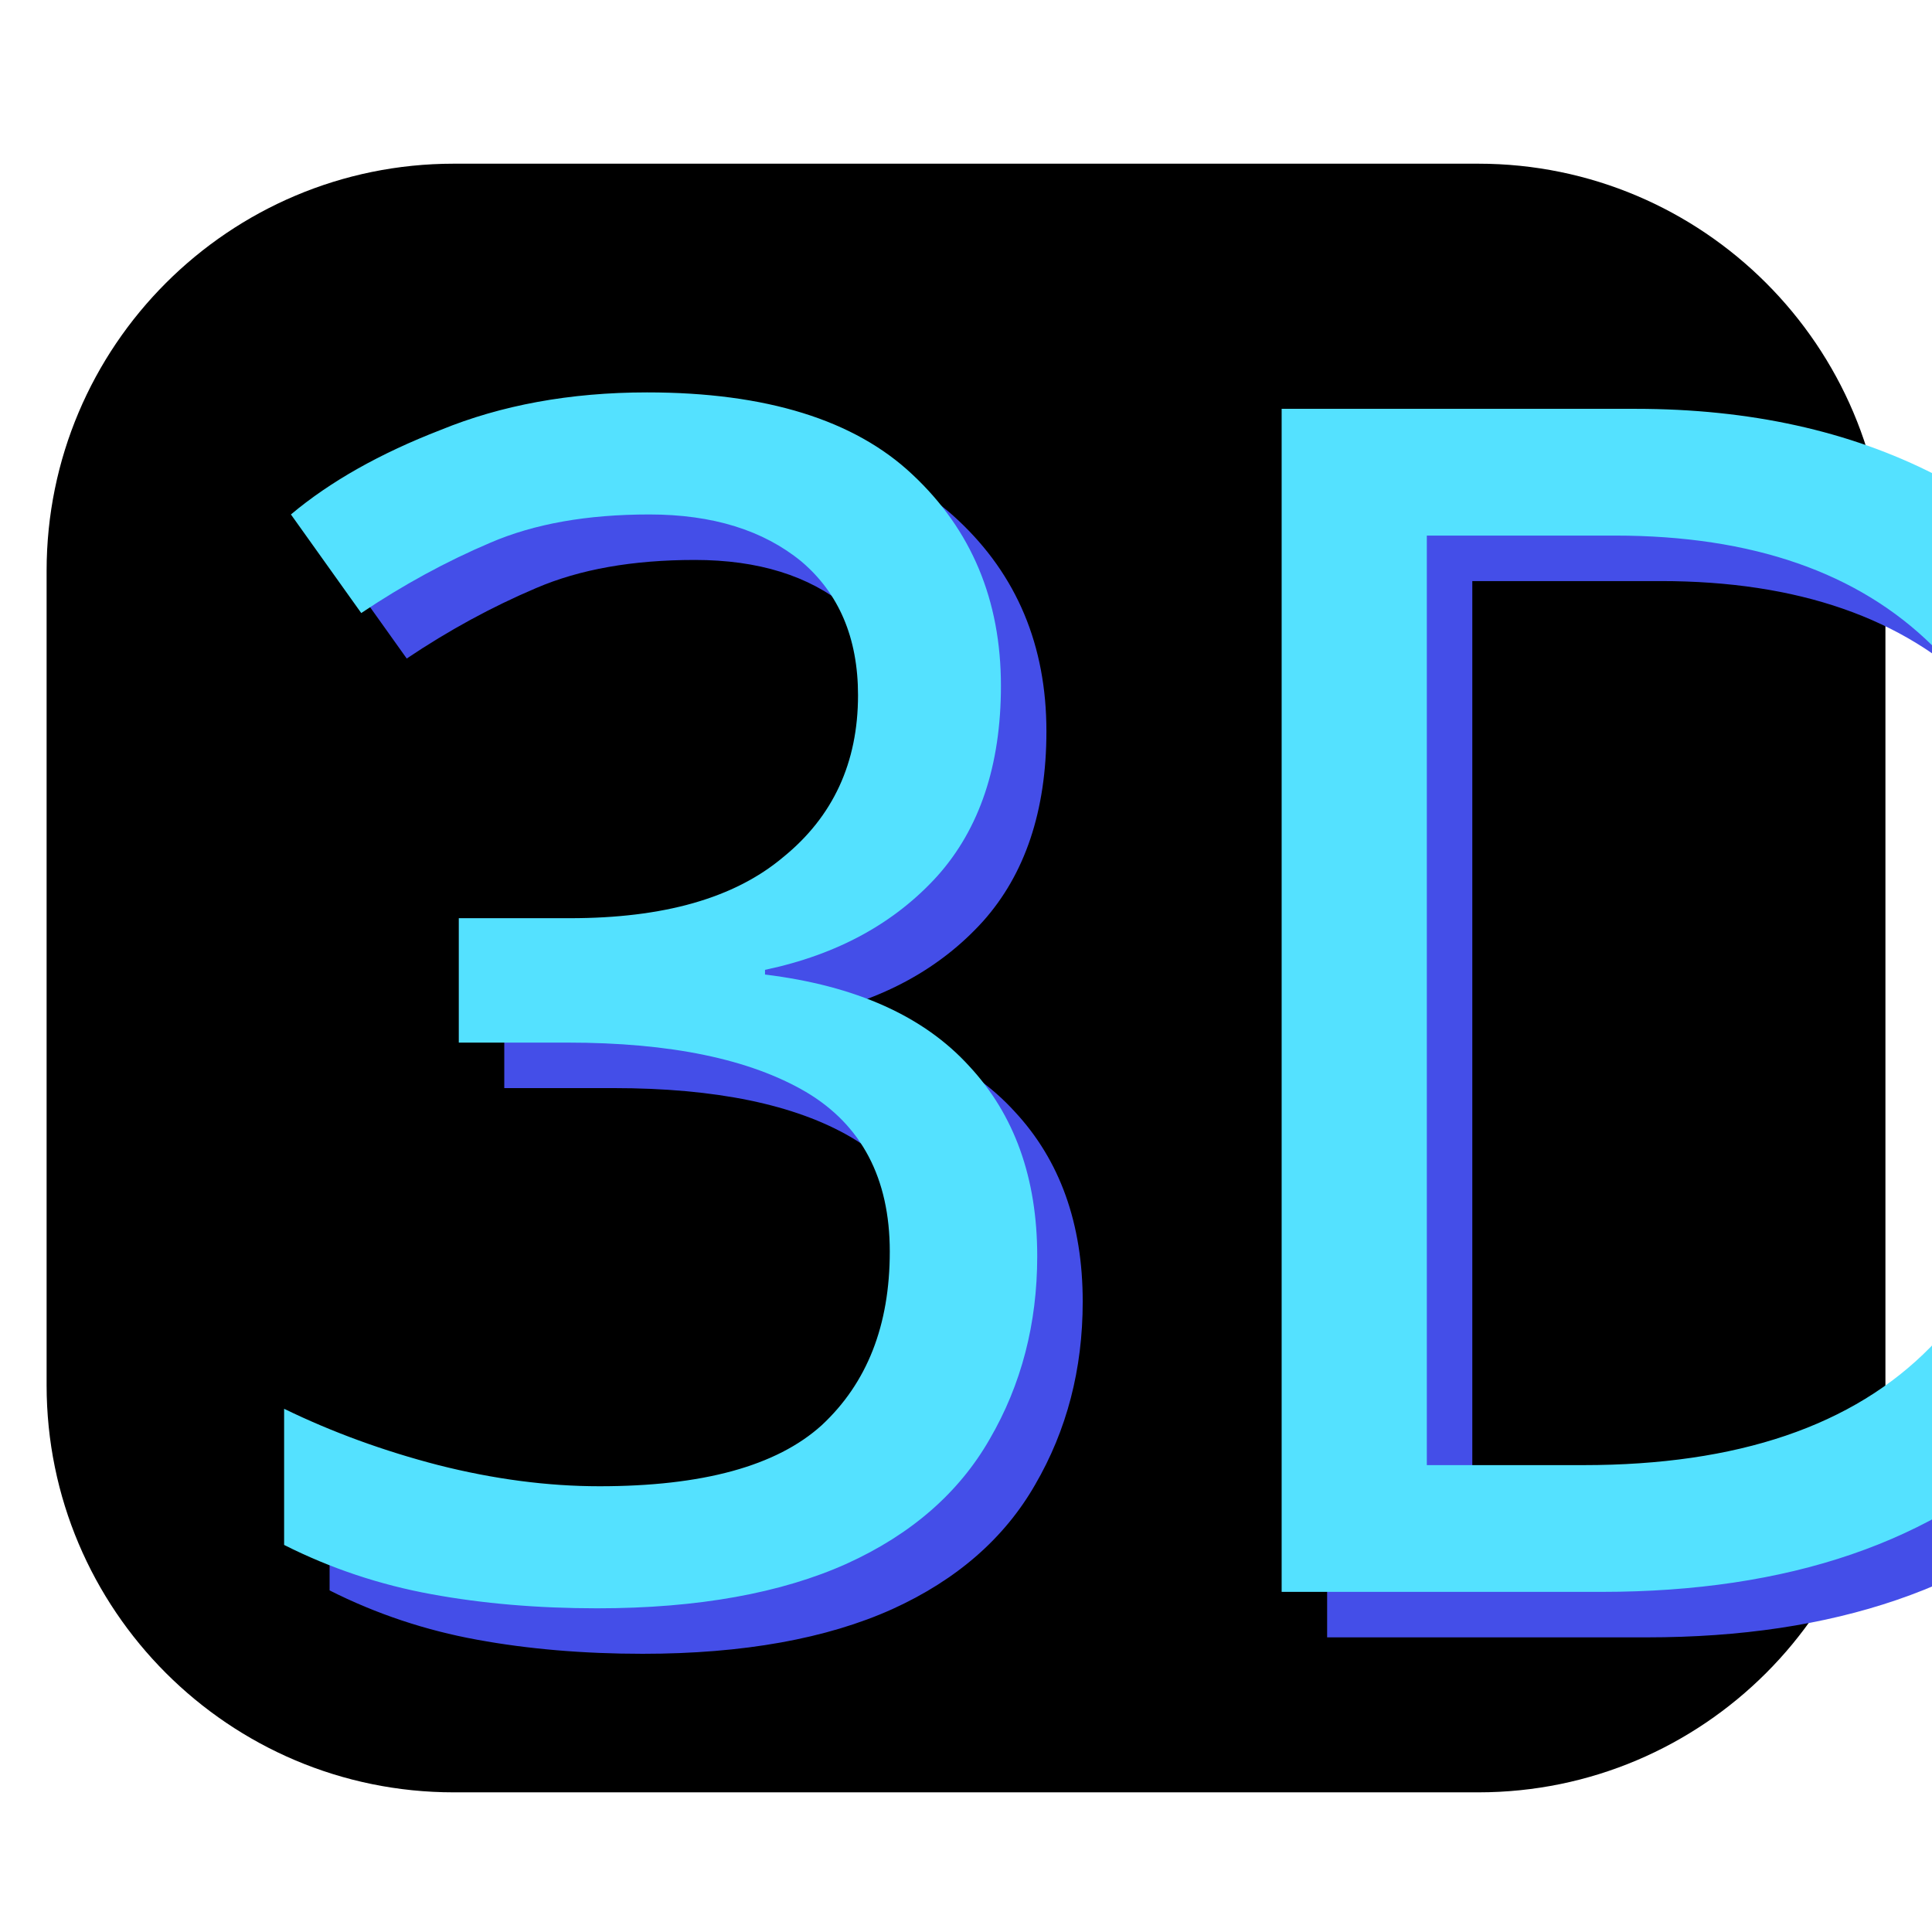
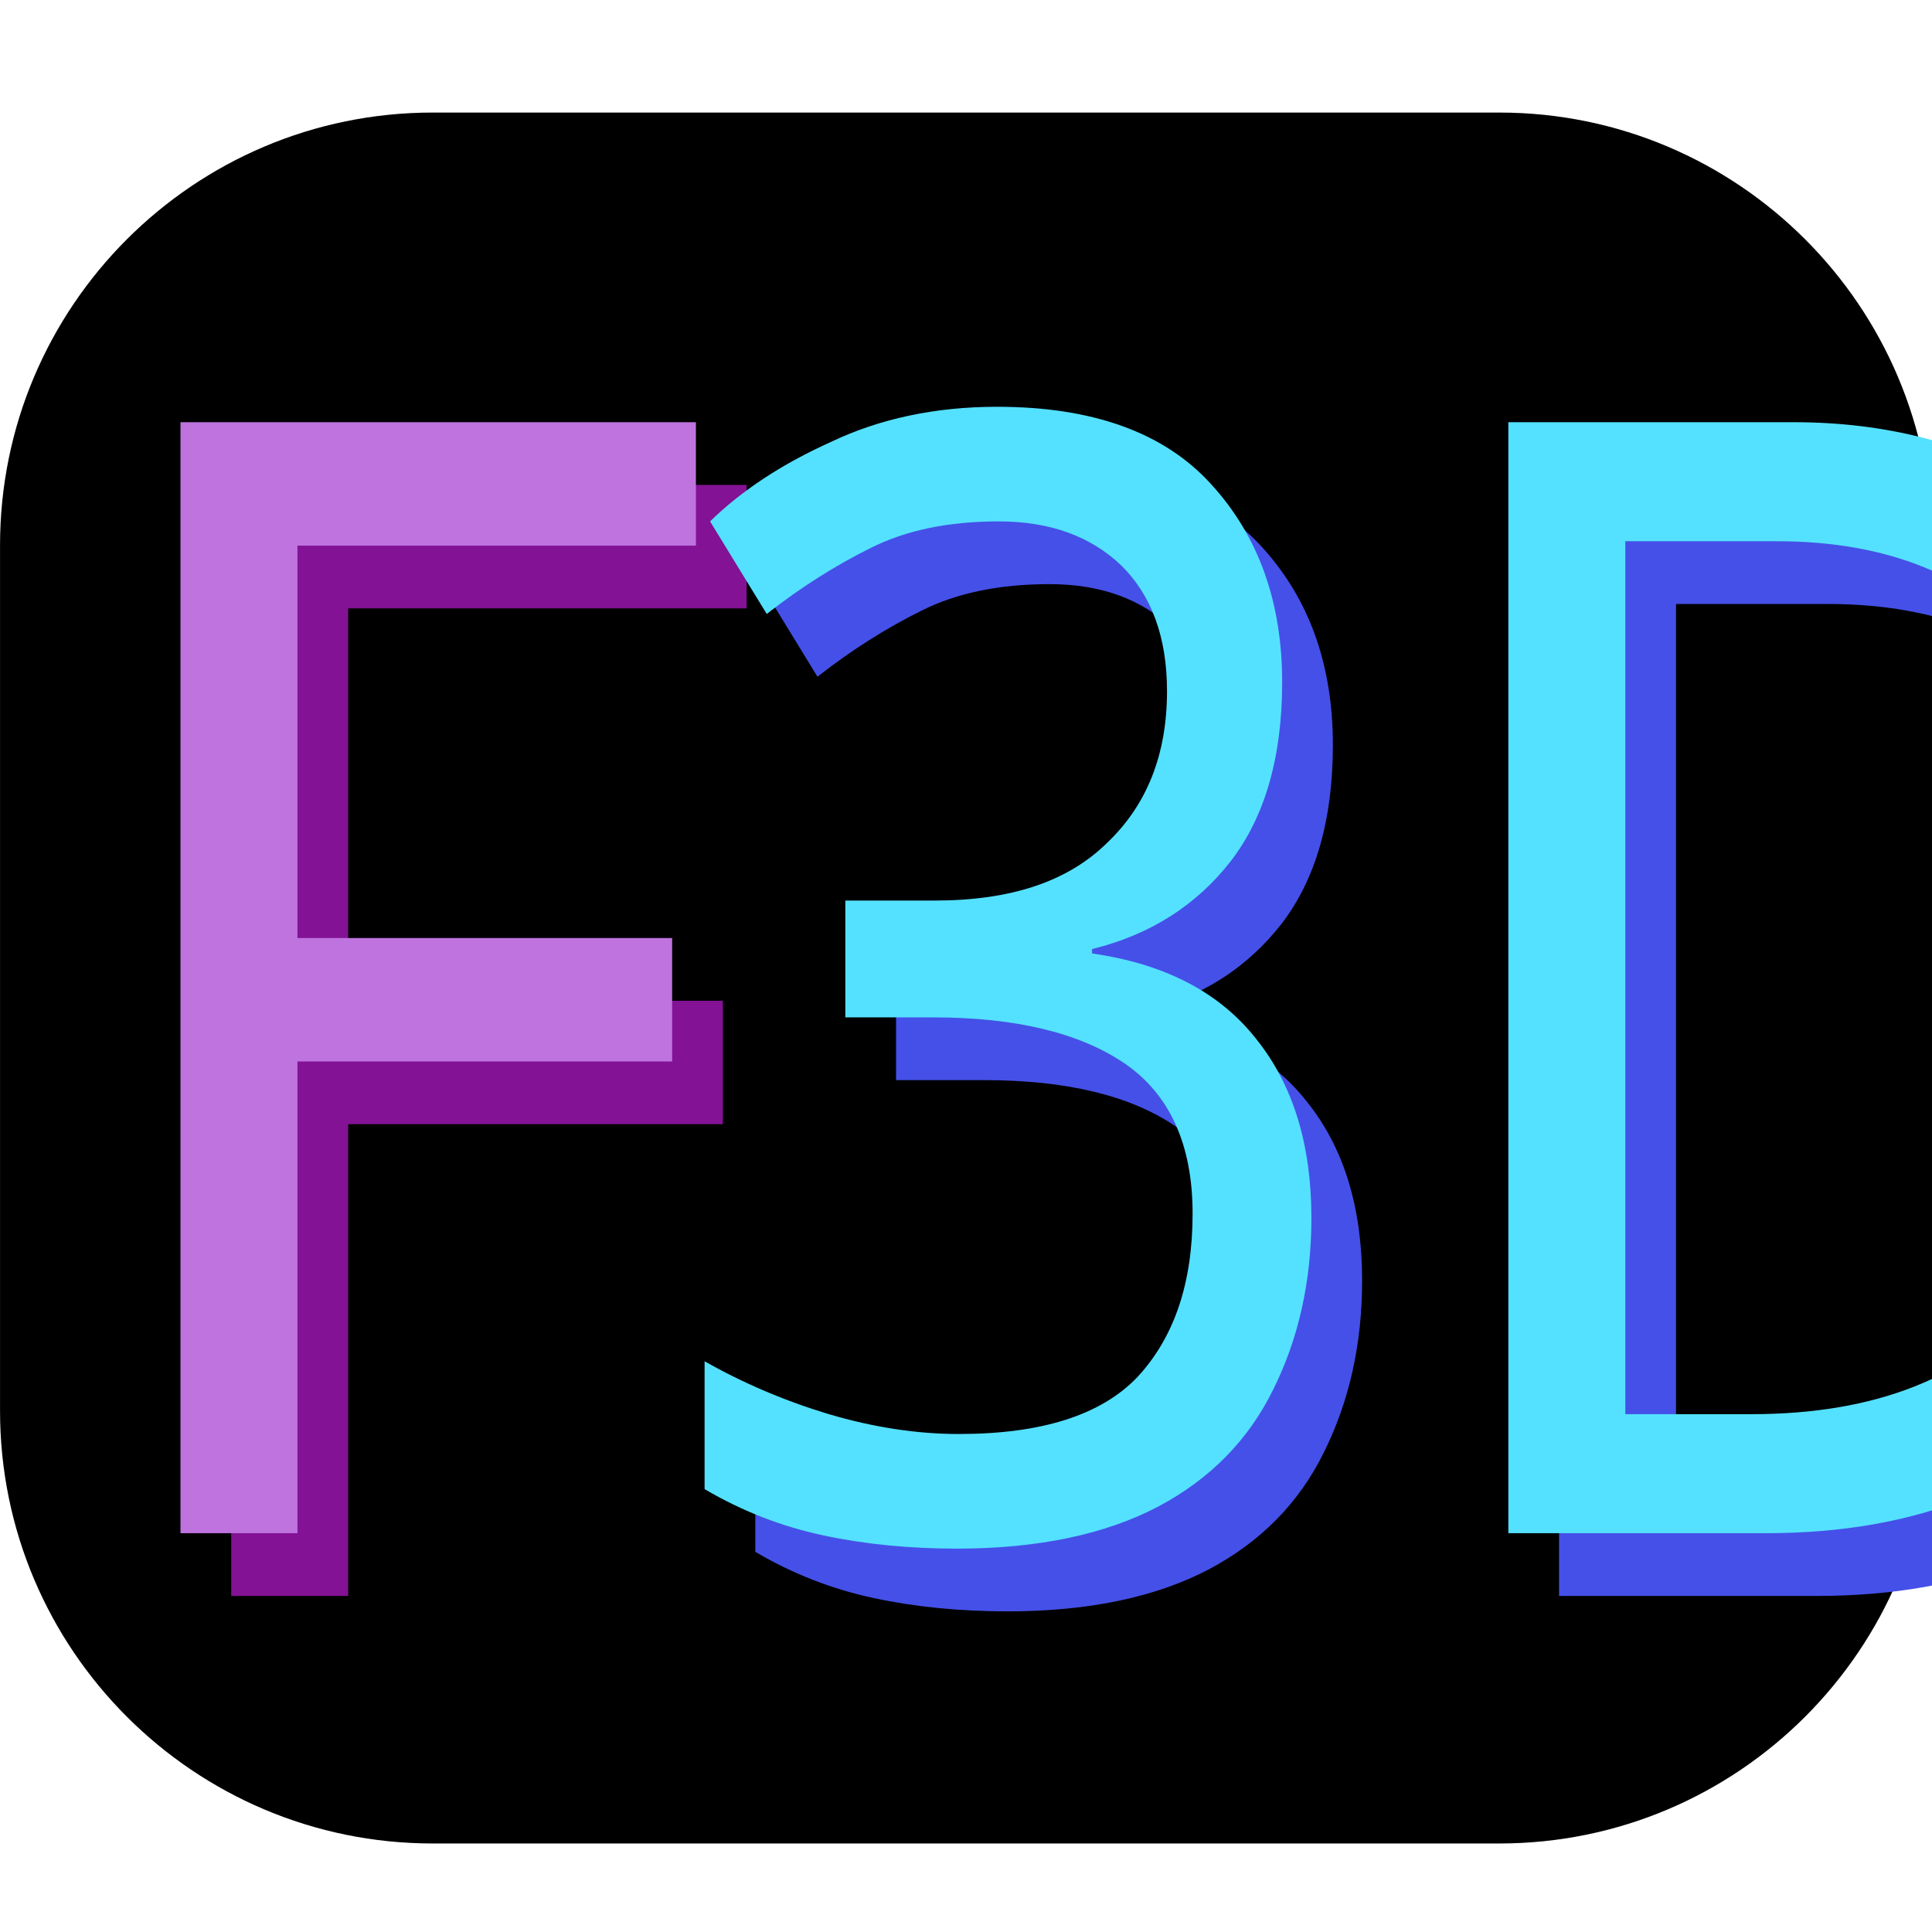
<svg xmlns="http://www.w3.org/2000/svg" width="100%" height="100%" viewBox="0 0 32 32" version="1.1" xml:space="preserve" style="fill-rule:evenodd;clip-rule:evenodd;stroke-linejoin:round;stroke-miterlimit:2;">
-   <g transform="matrix(1.050085,0,0,1.050085,-1.61386,-1.511153)">
-     <path d="M31.276,10.443L31.276,23.288C31.276,26.832 28.398,29.71 24.854,29.71L8.694,29.71C5.149,29.71 2.272,26.832 2.272,23.288L2.272,10.443C2.272,6.899 5.149,4.021 8.694,4.021L24.854,4.021C28.398,4.021 31.276,6.899 31.276,10.443Z" />
+   <g transform="matrix(1.103277,0,0,1.116025,-2.506098,-2.623257)">
+     <path d="M31.276,10.443L31.276,23.288C31.276,26.832 28.365,29.71 24.78,29.71L8.768,29.71C5.182,29.71 2.272,26.832 2.272,23.288L2.272,10.443C2.272,6.899 5.182,4.021 8.768,4.021L24.78,4.021C28.365,4.021 31.276,6.899 31.276,10.443Z" />
  </g>
-   <g transform="matrix(2.404595,0,0,2.488251,-16.74564,4.297932)">
-     <g transform="matrix(11.03143,0,0,11.03143,18.80657,9.170156)">
+   <g transform="matrix(1.937474,0,0,2.336719,-15.15166,5.001637)">
+     <text x="8.735px" y="9.17px" style="font-family:'CNRGNNormalRegular', 'CNRGN Normal';font-size:11.031px;fill:rgb(131,18,149);">F</text>
+     <g transform="matrix(11.03143,0,0,11.03143,23.84793,9.170156)">
        </g>
-     <text x="8.735px" y="9.17px" style="font-family:'CNRGNNormalRegular', 'CNRGN Normal';font-size:11.031px;fill:rgb(68,78,232);">3D</text>
+     <text x="13.776px" y="9.17px" style="font-family:'CNRGNNormalRegular', 'CNRGN Normal';font-size:11.031px;fill:rgb(69,80,232);">3D</text>
  </g>
-   <g transform="matrix(2.404595,0,0,2.488251,-17.49901,3.544564)">
-     <g transform="matrix(11.03143,0,0,11.03143,18.80657,9.170156)">
+   <g transform="matrix(1.937474,0,0,2.336719,-15.99169,3.962562)">
+     <text x="8.735px" y="9.17px" style="font-family:'CNRGNNormalRegular', 'CNRGN Normal';font-size:11.031px;fill:rgb(190,115,223);">F</text>
+     <g transform="matrix(11.03143,0,0,11.03143,23.84793,9.170156)">
        </g>
-     <text x="8.735px" y="9.17px" style="font-family:'CNRGNNormalRegular', 'CNRGN Normal';font-size:11.031px;fill:rgb(84,225,255);">3D</text>
+     <text x="13.776px" y="9.17px" style="font-family:'CNRGNNormalRegular', 'CNRGN Normal';font-size:11.031px;fill:rgb(84,225,255);">3D</text>
  </g>
</svg>
